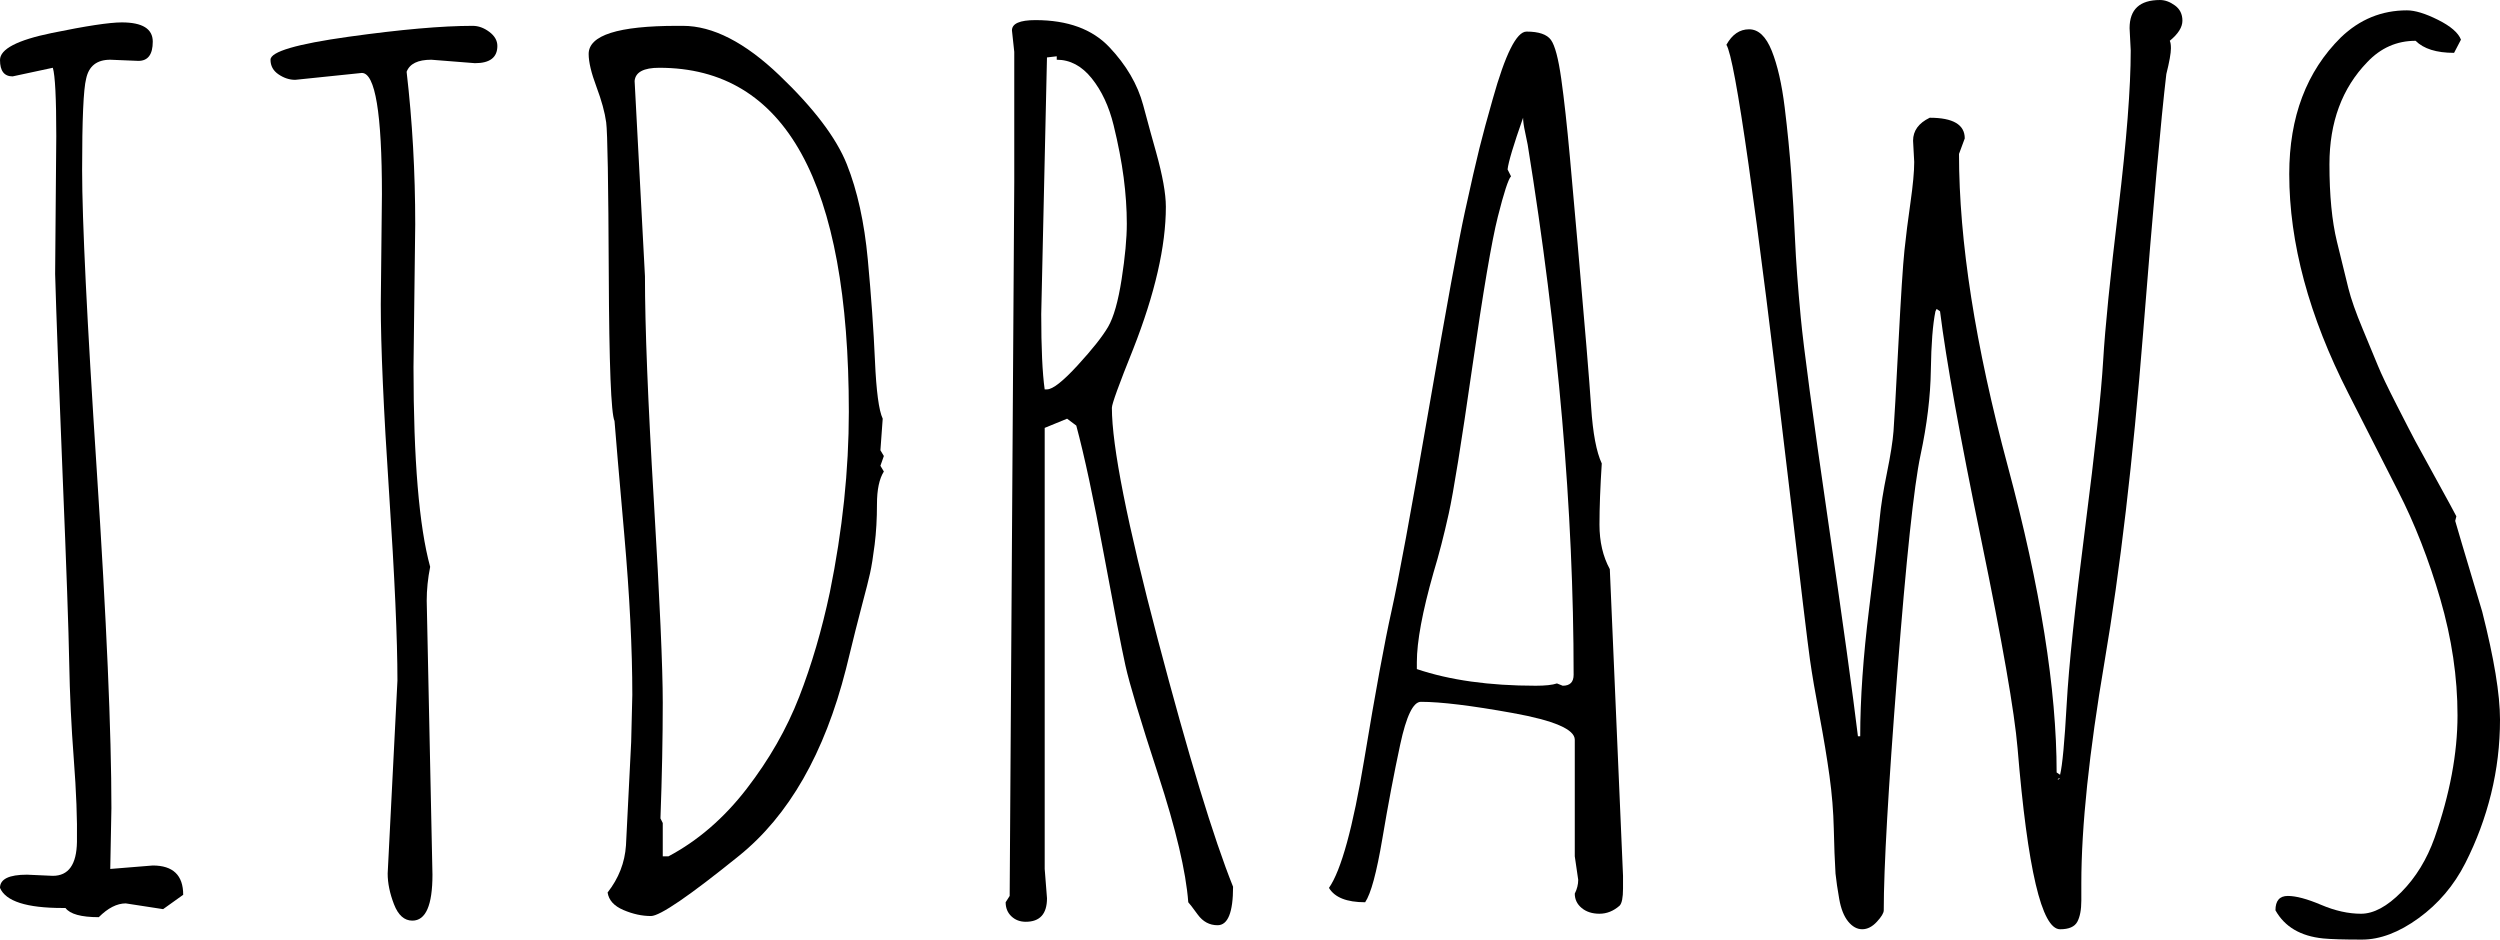
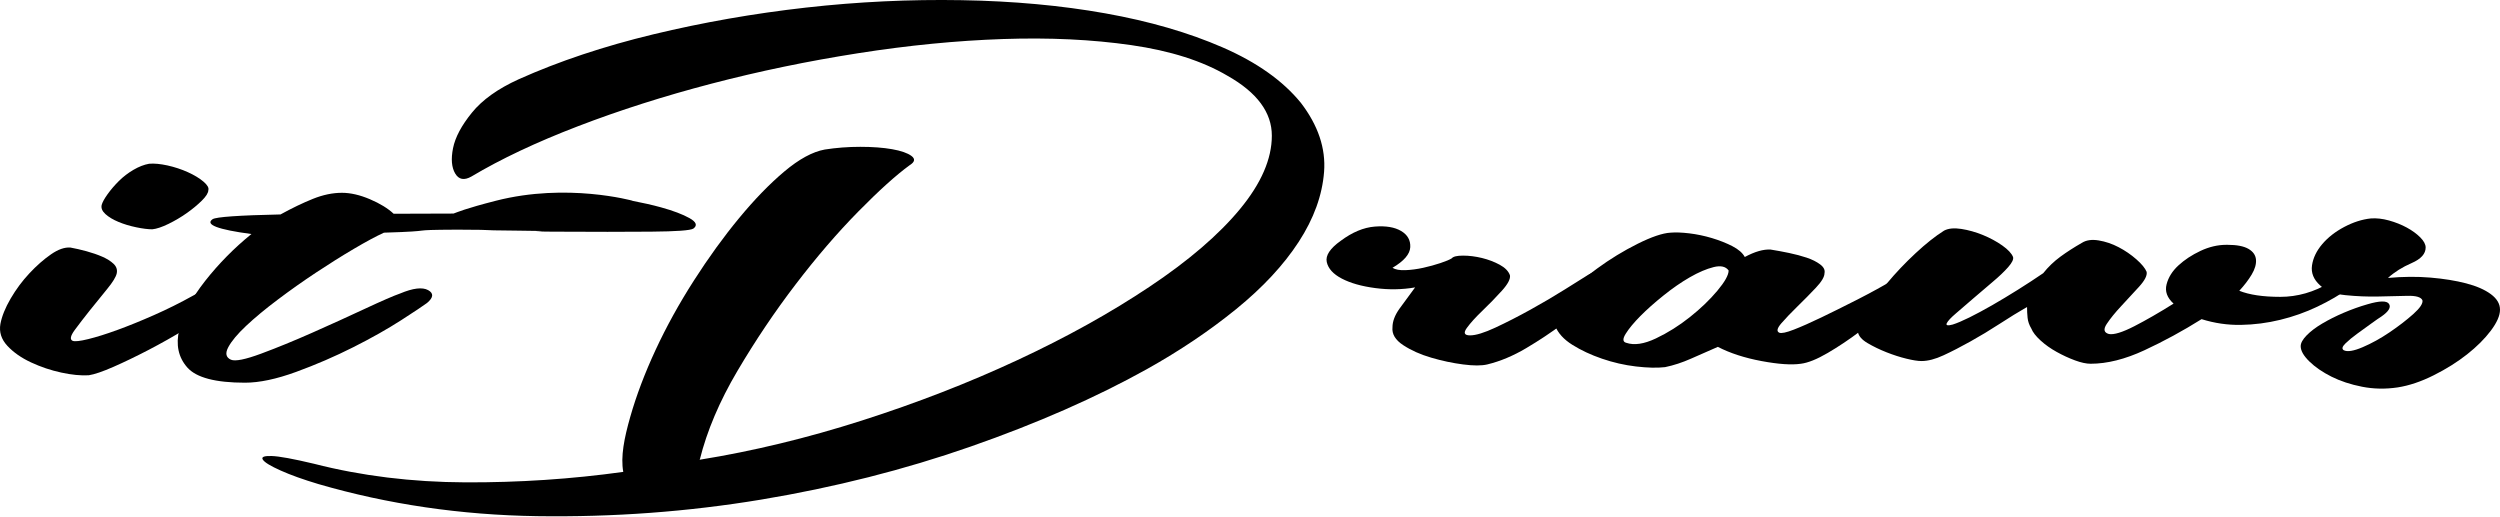
- <svg xmlns="http://www.w3.org/2000/svg" version="1.1" id="Layer_1" x="0px" y="0px" width="259.827px" height="97.652px" viewBox="0 0 259.827 97.652" enable-background="new 0 0 259.827 97.652" xml:space="preserve">
+ <svg xmlns="http://www.w3.org/2000/svg" version="1.1" id="Layer_1" x="0px" y="0px" width="425.104px" height="87.791px" viewBox="0 0 425.104 87.791" enable-background="new 0 0 425.104 87.791" xml:space="preserve">
  <g>
-     <path d="M16.952,94.488l-3.88-0.597c-0.916,0-1.851,0.478-2.806,1.432c-1.831,0-2.984-0.319-3.462-0.955H6.506   c-3.741,0-5.909-0.696-6.506-2.089c0-0.915,0.934-1.373,2.805-1.373l2.686,0.12c1.631,0,2.467-1.173,2.507-3.521   c0.039-2.348-0.07-5.213-0.328-8.596c-0.259-3.381-0.418-6.745-0.478-10.087c-0.06-3.342-0.289-9.849-0.687-19.518   C6.107,39.634,5.849,32.69,5.73,28.472l0.119-14.326c0-3.939-0.119-6.307-0.358-7.103L1.313,7.939C0.437,7.939,0,7.372,0,6.238   c0-1.134,1.791-2.069,5.372-2.806c3.582-0.736,6.008-1.104,7.282-1.104c2.149,0,3.223,0.667,3.223,2c0,1.333-0.498,2-1.492,2   L11.46,6.208c-1.393,0-2.229,0.656-2.507,1.97c-0.279,1.074-0.418,4.238-0.418,9.49c0,5.253,0.507,15.659,1.522,31.218   c1.015,15.559,1.522,27.258,1.522,35.097l-0.12,6.327l4.417-0.358c2.109,0,3.164,1.015,3.164,3.044L16.952,94.488z" />
-     <path d="M44.349,62.435l0.597,28.472c0,3.184-0.697,4.775-2.089,4.775c-0.835,0-1.473-0.567-1.91-1.701   c-0.438-1.134-0.656-2.198-0.656-3.193l1.015-20.056c0-4.297-0.289-10.793-0.866-19.488c-0.577-8.694-0.865-15.23-0.865-19.608   l0.119-11.46c0-8.396-0.696-12.595-2.089-12.595L30.68,8.297c-0.597,0-1.174-0.188-1.731-0.567   c-0.558-0.378-0.835-0.885-0.835-1.522c0-0.836,2.706-1.631,8.118-2.388c5.411-0.755,9.709-1.134,12.893-1.134   c0.597,0,1.173,0.209,1.731,0.627c0.557,0.418,0.835,0.906,0.835,1.462c0,1.194-0.776,1.791-2.328,1.791l-4.537-0.358   c-1.393,0-2.249,0.417-2.566,1.253c0.597,5.133,0.895,10.426,0.895,15.877l-0.179,14.803c0,9.63,0.576,16.555,1.731,20.772   C44.468,60.107,44.349,61.281,44.349,62.435z" />
-     <path d="M65.598,77.119l0.119-4.895c0-4.775-0.279-10.326-0.835-16.653c-0.558-6.327-0.896-10.267-1.015-11.818   c-0.358-0.755-0.558-5.859-0.597-15.311c-0.041-9.45-0.13-14.693-0.269-15.728c-0.14-1.034-0.478-2.268-1.015-3.701   s-0.806-2.566-0.806-3.402c0-1.949,3.064-2.925,9.192-2.925h0.597c3.104,0,6.446,1.711,10.028,5.133   c3.582,3.423,5.918,6.506,7.014,9.252c1.094,2.746,1.82,6.039,2.178,9.878c0.358,3.841,0.606,7.352,0.746,10.535   c0.139,3.184,0.408,5.193,0.806,6.029l-0.239,3.283l0.358,0.597l-0.358,1.015l0.358,0.597c-0.478,0.756-0.716,1.891-0.716,3.402   c0,1.513-0.08,2.905-0.239,4.178c-0.159,1.274-0.319,2.269-0.478,2.985c-0.159,0.716-0.428,1.781-0.806,3.193   c-0.378,1.413-0.946,3.671-1.701,6.774c-2.229,8.755-5.93,15.221-11.102,19.399c-5.173,4.178-8.228,6.268-9.163,6.268   c-0.935,0-1.89-0.209-2.865-0.627c-0.976-0.417-1.522-1.024-1.642-1.82c1.154-1.472,1.791-3.104,1.91-4.895L65.598,77.119z    M65.956,8.417l1.075,20.294c0,5.252,0.308,13.042,0.925,23.368c0.616,10.326,0.925,17.31,0.925,20.951   c0,3.641-0.08,7.651-0.239,12.028l0.239,0.478v3.462h0.597c3.063-1.631,5.769-3.97,8.118-7.014c2.348-3.044,4.168-6.227,5.461-9.55   c1.293-3.322,2.358-6.954,3.193-10.893c1.313-6.447,1.97-12.693,1.97-18.743c0-23.835-6.565-35.754-19.697-35.754   C66.891,7.043,66.036,7.501,65.956,8.417z" />
-     <path d="M105.411,5.372l-0.238-2.208c0-0.716,0.815-1.074,2.447-1.074c3.342,0,5.899,0.936,7.67,2.805   c1.77,1.871,2.944,3.88,3.521,6.029c0.577,2.149,1.024,3.781,1.343,4.895c0.676,2.428,1.015,4.318,1.015,5.67   c0,4.099-1.134,9.034-3.402,14.803c-1.473,3.662-2.208,5.691-2.208,6.088c0,3.98,1.591,12.008,4.775,24.085   c3.183,12.078,5.79,20.643,7.82,25.696c0,2.666-0.537,3.999-1.612,3.999c-0.835,0-1.521-0.369-2.059-1.104   c-0.537-0.736-0.865-1.164-0.985-1.283c-0.239-3.183-1.283-7.61-3.133-13.281c-1.851-5.67-2.985-9.451-3.402-11.341   c-0.418-1.89-1.164-5.74-2.239-11.55c-1.074-5.809-2.029-10.266-2.865-13.37l-0.955-0.716l-2.328,0.955V90.31l0.239,3.044   c0,1.631-0.737,2.447-2.208,2.447c-0.597,0-1.095-0.189-1.492-0.567c-0.398-0.377-0.597-0.865-0.597-1.462l0.418-0.657   l0.477-74.193V5.372z M108.813,5.969l-0.597,26.681c0,3.502,0.119,6.108,0.358,7.819h0.239c0.597,0,1.661-0.836,3.193-2.507   c1.532-1.671,2.586-3.004,3.164-3.999c0.577-0.994,1.045-2.646,1.403-4.954c0.358-2.308,0.537-4.228,0.537-5.76   c0-1.531-0.11-3.134-0.328-4.805c-0.219-1.671-0.567-3.482-1.044-5.432c-0.478-1.949-1.234-3.571-2.269-4.864   c-1.035-1.293-2.249-1.94-3.641-1.94V5.85L108.813,5.969z" />
-     <path d="M167.309,59.152l1.373,31.874v1.313c0,0.955-0.119,1.552-0.358,1.791c-0.637,0.558-1.334,0.835-2.089,0.835   c-0.757,0-1.373-0.199-1.851-0.597c-0.478-0.397-0.716-0.896-0.716-1.493c0.238-0.477,0.357-0.955,0.357-1.432l-0.357-2.447V76.88   c0-1.074-2.149-2-6.447-2.775c-4.297-0.776-7.481-1.164-9.55-1.164c-0.797,0-1.513,1.483-2.148,4.447   c-0.638,2.965-1.254,6.218-1.851,9.759c-0.597,3.542-1.194,5.75-1.791,6.625c-1.91,0-3.163-0.497-3.76-1.492   c1.272-1.83,2.496-6.287,3.67-13.371c1.174-7.083,2.119-12.226,2.836-15.43c0.716-3.203,1.999-10.156,3.85-20.861   c1.851-10.704,3.104-17.558,3.761-20.563c0.656-3.004,1.164-5.223,1.521-6.655c0.358-1.433,0.815-3.124,1.373-5.074   c1.313-4.695,2.486-7.043,3.521-7.043c1.273,0,2.119,0.289,2.537,0.865c0.418,0.578,0.776,1.931,1.074,4.059   c0.299,2.129,0.598,4.835,0.896,8.118c0.299,3.283,0.567,6.297,0.806,9.043c0.756,8.595,1.224,14.246,1.403,16.952   c0.179,2.707,0.546,4.656,1.104,5.85c-0.159,2.468-0.238,4.587-0.238,6.357C166.235,56.297,166.593,57.839,167.309,59.152z    M147.253,69.538c3.422,1.155,7.541,1.731,12.355,1.731c0.994,0,1.731-0.079,2.209-0.239l0.597,0.239   c0.756,0,1.134-0.377,1.134-1.134c0-17.031-1.592-35.396-4.774-55.093c-0.04-0.239-0.13-0.676-0.269-1.313   c-0.141-0.636-0.209-1.134-0.209-1.492c-0.995,2.826-1.532,4.617-1.612,5.372l0.358,0.716c-0.278,0.279-0.736,1.682-1.373,4.208   c-0.637,2.528-1.521,7.74-2.656,15.639c-1.134,7.899-1.95,12.973-2.447,15.221c-0.498,2.249-1.024,4.289-1.581,6.118   c-1.155,4.059-1.731,7.163-1.731,9.312V69.538z" />
-     <path d="M201.272,32.113l-0.12,0.239c-0.278,1.354-0.438,3.393-0.478,6.118c-0.04,2.726-0.397,5.671-1.074,8.834   c-0.677,3.164-1.482,10.735-2.417,22.712c-0.936,11.978-1.403,20.175-1.403,24.592c0,0.279-0.238,0.676-0.716,1.193   c-0.478,0.517-0.985,0.776-1.522,0.776s-1.024-0.269-1.462-0.806c-0.438-0.537-0.746-1.313-0.926-2.328   c-0.179-1.015-0.309-1.9-0.388-2.656c-0.08-1.313-0.14-2.865-0.179-4.656c-0.04-1.791-0.189-3.621-0.448-5.491   c-0.259-1.87-0.606-3.97-1.044-6.297c-0.438-2.328-0.767-4.258-0.985-5.79c-0.219-1.531-0.965-7.729-2.238-18.593   c-3.383-28.77-5.531-43.872-6.446-45.304c0.597-1.074,1.382-1.611,2.357-1.611c0.975,0,1.761,0.746,2.358,2.238   c0.597,1.492,1.044,3.453,1.343,5.879c0.298,2.428,0.526,4.755,0.687,6.983c0.158,2.229,0.288,4.477,0.388,6.745   c0.099,2.268,0.299,4.975,0.597,8.118c0.299,3.144,1.233,10.108,2.806,20.891c1.571,10.784,2.616,18.325,3.134,22.623h0.238   c0-3.859,0.309-8.287,0.926-13.281c0.616-4.993,0.984-8.127,1.104-9.401c0.119-1.273,0.367-2.835,0.746-4.686   c0.377-1.851,0.605-3.303,0.686-4.357c0.08-1.054,0.249-4.068,0.508-9.043c0.259-4.974,0.467-8.216,0.627-9.729   c0.158-1.512,0.367-3.173,0.627-4.984c0.258-1.81,0.388-3.213,0.388-4.208l-0.119-2.208c0-1.034,0.576-1.83,1.73-2.388   c2.427,0,3.642,0.716,3.642,2.149l-0.598,1.612c0,9.073,1.691,19.897,5.074,32.471c3.382,12.575,5.073,23.18,5.073,31.814   l0.358,0.239c0.238-0.955,0.467-3.402,0.687-7.342c0.218-3.939,0.854-10.028,1.91-18.265c1.054-8.237,1.681-14.046,1.88-17.429   c0.198-3.382,0.726-8.634,1.582-15.758c0.854-7.123,1.283-12.614,1.283-16.474l-0.119-2.328c0-1.949,1.054-2.925,3.163-2.925   c0.517,0,1.034,0.189,1.552,0.567c0.517,0.378,0.776,0.905,0.776,1.582c0,0.677-0.438,1.373-1.313,2.089   c0.079,0.159,0.119,0.417,0.119,0.776c0,0.518-0.159,1.413-0.478,2.686c-0.558,4.736-1.363,13.719-2.417,26.95   c-1.055,13.231-2.388,24.592-3.999,34.083c-1.612,9.491-2.418,17.181-2.418,23.07v1.791c0,0.955-0.14,1.691-0.418,2.208   c-0.278,0.517-0.875,0.776-1.79,0.776c-1.91,0-3.383-6.268-4.417-18.802c-0.319-3.78-1.582-11.022-3.79-21.727   c-2.209-10.704-3.632-18.603-4.269-23.697L201.272,32.113z M214.105,80.879c-0.16,0-0.239,0.06-0.239,0.179L214.105,80.879z" />
-     <path d="M255.291,53.661l-0.119,0.478c0,0.04,0.935,3.184,2.806,9.431c1.232,4.855,1.85,8.595,1.85,11.222   c0,2.626-0.309,5.193-0.925,7.7c-0.617,2.507-1.513,4.915-2.686,7.223c-1.175,2.308-2.786,4.208-4.835,5.7   c-2.051,1.492-4.021,2.238-5.909,2.238c-1.891,0-3.234-0.04-4.029-0.12c-2.349-0.238-3.999-1.214-4.954-2.924   c0-0.995,0.427-1.493,1.283-1.493c0.855,0,2.009,0.309,3.462,0.925c1.452,0.618,2.835,0.925,4.148,0.925s2.716-0.755,4.208-2.268   c1.492-1.512,2.636-3.382,3.432-5.611c1.592-4.537,2.388-8.784,2.388-12.744c0-3.959-0.597-7.988-1.79-12.087   c-1.194-4.098-2.656-7.839-4.388-11.221c-1.73-3.382-3.452-6.765-5.163-10.147c-4.099-8.038-6.147-15.639-6.147-22.801   c0-5.929,1.79-10.664,5.372-14.206c1.949-1.87,4.237-2.805,6.864-2.805c0.835,0,1.91,0.328,3.223,0.985   c1.313,0.656,2.109,1.343,2.388,2.059l-0.716,1.373c-1.831,0-3.164-0.418-4-1.253c-1.949,0-3.621,0.737-5.014,2.208   c-2.626,2.707-3.939,6.248-3.939,10.625c0,3.223,0.259,5.9,0.776,8.028c0.517,2.129,0.915,3.751,1.193,4.865   c0.278,1.114,0.776,2.527,1.492,4.238c0.717,1.711,1.243,2.984,1.582,3.82c0.338,0.835,0.994,2.208,1.97,4.118   c0.975,1.91,1.611,3.144,1.91,3.701c0.299,0.558,1.034,1.901,2.208,4.029C254.405,52,255.091,53.264,255.291,53.661z" />
+     <g>
+       <path d="M118.989,78.171c9.036-1.455,18.228-3.677,27.571-6.663c9.343-2.988,18.165-6.417,26.472-10.287    c8.305-3.867,15.784-8.023,22.441-12.467c6.656-4.443,11.785-8.85,15.388-13.216c3.603-4.366,5.405-8.522,5.405-12.467    s-2.505-7.335-7.512-10.17c-4.276-2.53-9.74-4.271-16.396-5.229c-6.659-0.958-13.923-1.303-21.801-1.035    c-7.877,0.269-16.093,1.072-24.639,2.413c-8.551,1.341-16.854,3.065-24.915,5.171c-8.061,2.107-15.636,4.521-22.717,7.241    c-7.084,2.718-13.129,5.573-18.137,8.56c-1.222,0.689-2.138,0.519-2.747-0.517c-0.613-1.035-0.733-2.47-0.367-4.31    c0.367-1.839,1.434-3.851,3.206-6.032c1.769-2.185,4.425-4.081,7.969-5.689c6.839-3.063,14.473-5.61,22.899-7.641    c8.428-2.028,17.066-3.543,25.922-4.541c8.854-0.993,17.679-1.415,26.472-1.263c8.793,0.153,16.946,0.9,24.457,2.241    c7.511,1.341,14.167,3.274,19.97,5.804c5.799,2.527,10.228,5.67,13.28,9.421c2.932,3.832,4.243,7.74,3.939,11.722    c-0.307,3.984-1.74,7.948-4.305,11.894c-2.564,3.946-6.108,7.757-10.626,11.434c-4.52,3.679-9.589,7.087-15.206,10.228    c-8.673,4.828-18.657,9.215-29.952,13.159c-11.299,3.944-23.174,6.951-35.632,9.021c-12.457,2.068-25.161,3.005-38.105,2.815    c-12.947-0.193-25.344-2.011-37.189-5.459c-2.564-0.767-4.703-1.533-6.411-2.299c-1.712-0.767-2.72-1.377-3.023-1.839    c-0.307-0.459,0.183-0.67,1.466-0.631c1.282,0.037,3.692,0.477,7.235,1.321c8.061,2.067,16.64,3.12,25.739,3.16    c9.097,0.037,18.045-0.557,26.839-1.78L118.989,78.171z" />
+       <path d="M236.782,45.537c0.486,0.306,1.22,0.441,2.198,0.402c0.977-0.04,1.984-0.174,3.022-0.402    c1.037-0.23,2.016-0.499,2.932-0.805c0.916-0.305,1.558-0.575,1.923-0.804c0.244-0.306,0.885-0.462,1.925-0.462    c1.036,0,2.105,0.137,3.206,0.402c1.099,0.271,2.106,0.652,3.022,1.149c0.915,0.499,1.494,1.092,1.74,1.782    c0.12,0.613-0.338,1.494-1.374,2.644c-1.039,1.147-2.139,2.278-3.298,3.389c-1.162,1.112-2.046,2.088-2.655,2.932    c-0.613,0.844-0.43,1.264,0.549,1.264c0.976,0,2.41-0.439,4.306-1.323c1.892-0.879,3.875-1.895,5.954-3.044    c2.074-1.149,4.03-2.298,5.861-3.447c1.832-1.149,3.175-1.991,4.031-2.527c1.831-0.996,3.388-1.38,4.671-1.149    c1.282,0.229,1.128,1.033-0.457,2.413c-0.733,0.688-1.864,1.686-3.391,2.986c-1.528,1.303-3.269,2.683-5.221,4.138    c-1.955,1.455-4.03,2.835-6.229,4.136c-2.198,1.304-4.397,2.225-6.596,2.758c-0.979,0.231-2.353,0.231-4.121,0    c-1.771-0.229-3.572-0.61-5.404-1.149c-1.833-0.533-3.421-1.243-4.764-2.125c-1.346-0.879-1.955-1.896-1.832-3.045    c0-0.994,0.396-2.049,1.19-3.16c0.794-1.11,1.679-2.316,2.657-3.62c-2.198,0.385-4.46,0.422-6.778,0.114    c-2.321-0.305-4.214-0.842-5.68-1.608c-1.466-0.765-2.318-1.703-2.564-2.815c-0.243-1.109,0.55-2.315,2.382-3.619    c1.952-1.454,3.876-2.259,5.77-2.413c1.893-0.153,3.391,0.097,4.489,0.747c1.1,0.651,1.617,1.572,1.557,2.759    C239.742,43.221,238.734,44.388,236.782,45.537z" />
+       <path d="M322.517,47.26c1.709-0.995,3.083-1.244,4.122-0.747c1.036,0.499,0.702,1.399-1.008,2.701    c-0.979,0.689-2.321,1.705-4.03,3.046c-1.711,1.34-3.48,2.7-5.313,4.078c-1.832,1.38-3.664,2.606-5.495,3.677    c-1.833,1.074-3.361,1.688-4.581,1.839c-1.588,0.231-3.818,0.077-6.687-0.459c-2.871-0.536-5.344-1.341-7.42-2.413    c-1.588,0.688-3.113,1.36-4.579,2.011s-2.931,1.132-4.396,1.436c-1.346,0.156-2.994,0.116-4.947-0.114    c-1.954-0.229-3.878-0.671-5.771-1.321c-1.895-0.65-3.572-1.437-5.038-2.355s-2.441-1.991-2.93-3.217    c-0.487-1.304,0.03-2.855,1.557-4.655c1.528-1.8,3.389-3.505,5.587-5.113c2.199-1.608,4.488-3.007,6.87-4.195    c2.382-1.187,4.242-1.817,5.587-1.896c0.854-0.074,1.924-0.037,3.206,0.116c1.282,0.154,2.564,0.422,3.847,0.805    c1.282,0.385,2.443,0.844,3.481,1.378c1.036,0.538,1.74,1.149,2.107,1.839c1.709-0.918,3.175-1.34,4.396-1.264    c0.976,0.154,2.015,0.346,3.113,0.574c1.101,0.23,2.107,0.499,3.023,0.804c0.916,0.308,1.678,0.69,2.289,1.149    c0.61,0.46,0.854,0.958,0.733,1.494c0,0.613-0.489,1.438-1.465,2.471c-0.979,1.035-2.015,2.088-3.115,3.16    c-1.099,1.074-2.015,2.03-2.748,2.874c-0.732,0.844-0.855,1.378-0.365,1.608c0.365,0.154,1.19-0.02,2.473-0.519    c1.282-0.496,2.84-1.187,4.671-2.067c1.832-0.879,3.876-1.896,6.139-3.046C318.089,49.787,320.318,48.563,322.517,47.26z     M276.535,58.292c1.341,0.459,3.022,0.211,5.038-0.747c2.015-0.956,3.938-2.163,5.77-3.62c1.832-1.454,3.39-2.949,4.672-4.48    c1.282-1.532,1.924-2.681,1.924-3.448c-0.49-0.689-1.346-0.881-2.565-0.575c-1.222,0.308-2.564,0.881-4.03,1.725    c-1.465,0.844-2.963,1.877-4.487,3.104c-1.529,1.226-2.841,2.395-3.939,3.503c-1.099,1.111-1.924,2.109-2.474,2.988    C275.894,57.621,275.922,58.14,276.535,58.292z" />
+       <path d="M354.024,41.285c0.732-0.46,1.678-0.594,2.84-0.402c1.159,0.191,2.29,0.573,3.389,1.149    c1.101,0.573,2.107,1.264,3.023,2.067c0.916,0.805,1.494,1.515,1.74,2.125c0.119,0.615-0.307,1.457-1.282,2.529    c-0.979,1.072-1.986,2.165-3.022,3.274c-1.04,1.112-1.864,2.125-2.474,3.046c-0.612,0.919-0.489,1.494,0.367,1.723    c0.853,0.154,2.289-0.287,4.305-1.32c2.015-1.035,4.241-2.316,6.687-3.85c-1.1-0.996-1.497-2.086-1.19-3.274    c0.304-1.188,0.976-2.26,2.015-3.218c1.037-0.958,2.29-1.782,3.755-2.473c1.466-0.688,2.932-1.032,4.397-1.032h0.184    c1.586,0,2.776,0.229,3.572,0.688c0.792,0.462,1.22,1.075,1.282,1.84c0.061,0.767-0.184,1.608-0.733,2.529    c-0.549,0.918-1.253,1.837-2.106,2.758c1.709,0.688,4.03,1.033,6.961,1.033c2.932,0,5.74-0.805,8.428-2.413    c0.61-0.383,1.282-0.65,2.016-0.805c0.732-0.151,1.311-0.211,1.74-0.171c0.427,0.039,0.669,0.211,0.732,0.516    c0.06,0.308-0.275,0.729-1.007,1.264c-1.712,1.227-3.573,2.318-5.589,3.274c-2.015,0.961-4.121,1.708-6.32,2.242    c-2.197,0.536-4.428,0.824-6.686,0.861c-2.262,0.039-4.489-0.286-6.688-0.976c-3.178,1.993-6.411,3.753-9.709,5.285    c-3.297,1.533-6.352,2.298-9.16,2.298c-0.733,0-1.62-0.19-2.656-0.573c-1.039-0.382-2.079-0.863-3.114-1.438    c-1.039-0.575-1.955-1.224-2.749-1.953c-0.795-0.728-1.313-1.397-1.557-2.011c-0.366-0.613-0.581-1.225-0.641-1.84    c-0.063-0.61-0.092-1.224-0.092-1.837c-1.465,0.844-3.023,1.8-4.671,2.872c-1.649,1.072-3.298,2.068-4.947,2.986    c-1.648,0.921-3.177,1.708-4.579,2.356c-1.405,0.652-2.657,0.978-3.756,0.978c-0.612,0-1.466-0.134-2.564-0.402    c-1.099-0.268-2.229-0.633-3.39-1.092c-1.159-0.459-2.227-0.976-3.205-1.552c-0.978-0.573-1.526-1.206-1.649-1.896    c-0.12-0.688,0.307-1.798,1.282-3.331c0.979-1.532,2.198-3.178,3.664-4.942c1.466-1.761,3.083-3.466,4.854-5.114    c1.77-1.646,3.39-2.929,4.854-3.848c0.732-0.383,1.71-0.479,2.932-0.288c1.22,0.191,2.441,0.536,3.664,1.033    c1.219,0.501,2.318,1.092,3.298,1.782c0.976,0.689,1.585,1.341,1.831,1.953c0.12,0.385-0.154,0.959-0.823,1.724    c-0.674,0.767-1.559,1.608-2.657,2.529c-1.099,0.918-2.198,1.856-3.298,2.814c-1.099,0.958-2.077,1.8-2.932,2.527    c-0.855,0.729-1.373,1.283-1.557,1.668c-0.184,0.383,0.151,0.46,1.008,0.229c0.732-0.229,1.678-0.633,2.839-1.206    c1.16-0.574,2.443-1.264,3.849-2.068c1.401-0.804,2.867-1.686,4.396-2.644c1.526-0.956,2.96-1.896,4.306-2.815    c0.854-1.072,1.832-2.01,2.932-2.814C351.46,42.836,352.68,42.052,354.024,41.285z" />
+       <path d="M406.053,47.26c2.564-0.23,4.974-0.248,7.235-0.057c2.259,0.19,4.274,0.516,6.046,0.976    c1.769,0.459,3.174,1.074,4.214,1.839c1.036,0.768,1.557,1.648,1.557,2.644c0,0.996-0.521,2.183-1.557,3.563    c-1.04,1.378-2.382,2.721-4.03,4.021c-1.649,1.304-3.544,2.49-5.68,3.563c-2.139,1.074-4.185,1.763-6.137,2.067    c-2.078,0.309-4.093,0.271-6.046-0.114c-1.955-0.382-3.695-0.958-5.222-1.723c-1.524-0.767-2.776-1.628-3.755-2.586    c-0.977-0.958-1.465-1.82-1.465-2.587c0-0.534,0.337-1.147,1.008-1.837c0.672-0.69,1.557-1.36,2.655-2.011    c1.1-0.65,2.318-1.266,3.664-1.84c1.343-0.573,2.685-1.053,4.03-1.438c2.075-0.61,3.298-0.63,3.664-0.057    c0.367,0.576-0.063,1.283-1.282,2.127c-0.366,0.229-0.947,0.631-1.741,1.207c-0.795,0.573-1.589,1.149-2.381,1.723    c-0.795,0.573-1.466,1.132-2.015,1.666c-0.55,0.538-0.642,0.921-0.275,1.149c0.61,0.308,1.677,0.134,3.206-0.517    c1.525-0.65,3.052-1.494,4.58-2.529c1.525-1.033,2.868-2.068,4.03-3.102c1.159-1.034,1.677-1.819,1.558-2.355    c-0.246-0.536-1.101-0.784-2.564-0.747c-1.466,0.04-3.115,0.077-4.947,0.114c-1.832,0.04-3.695-0.037-5.587-0.23    c-1.896-0.189-3.326-0.745-4.306-1.666c-1.1-0.993-1.557-2.125-1.374-3.389c0.184-1.266,0.765-2.473,1.74-3.621    c0.979-1.149,2.228-2.125,3.756-2.93c1.526-0.805,3.022-1.281,4.488-1.438c0.976-0.074,2.016,0.04,3.114,0.346    c1.1,0.308,2.107,0.709,3.022,1.206c0.916,0.499,1.678,1.055,2.29,1.666c0.609,0.615,0.916,1.188,0.916,1.725    c0,1.072-0.795,1.954-2.381,2.644C408.494,45.421,407.151,46.265,406.053,47.26z" />
+     </g>
+     <path d="M32.861,50.253c2.441-1.38,4.274-1.8,5.496-1.266c1.22,0.538,0.733,1.648-1.466,3.334   c-1.466,1.149-3.237,2.355-5.313,3.619c-2.078,1.264-4.186,2.452-6.32,3.563c-2.138,1.111-4.122,2.067-5.955,2.872   c-1.832,0.804-3.237,1.285-4.212,1.437c-1.346,0.077-2.903-0.074-4.672-0.459c-1.771-0.382-3.481-0.958-5.129-1.725   c-1.649-0.765-2.994-1.703-4.03-2.815c-1.036-1.109-1.434-2.355-1.191-3.733c0.246-1.304,0.824-2.738,1.74-4.31   c0.917-1.569,1.983-3.007,3.206-4.31c1.219-1.301,2.442-2.373,3.664-3.217c1.22-0.842,2.318-1.225,3.297-1.149   c0.854,0.153,1.769,0.364,2.748,0.631c0.977,0.27,1.861,0.575,2.657,0.92c0.792,0.346,1.434,0.748,1.923,1.207   c0.487,0.459,0.67,0.995,0.551,1.608c-0.123,0.613-0.674,1.515-1.649,2.701c-0.979,1.188-1.955,2.396-2.932,3.619   c-0.979,1.227-1.832,2.338-2.564,3.331c-0.733,0.998-0.856,1.611-0.366,1.84c0.366,0.153,1.25,0.057,2.656-0.288   c1.403-0.345,3.051-0.861,4.947-1.552c1.892-0.688,3.967-1.531,6.229-2.527C28.433,52.589,30.663,51.479,32.861,50.253z    M25.9,38.99c-0.733,0-1.649-0.114-2.748-0.345c-1.1-0.229-2.107-0.534-3.023-0.919c-0.916-0.382-1.649-0.821-2.198-1.322   c-0.55-0.497-0.765-1.014-0.642-1.552c0.121-0.459,0.458-1.07,1.008-1.837c0.55-0.765,1.191-1.513,1.924-2.242   c0.733-0.727,1.557-1.357,2.474-1.896c0.915-0.533,1.8-0.879,2.656-1.032c0.854-0.077,1.892,0.02,3.115,0.285   c1.219,0.271,2.381,0.653,3.481,1.149c1.099,0.499,1.983,1.035,2.656,1.608c0.67,0.576,0.945,1.056,0.824,1.438   c0,0.459-0.366,1.055-1.099,1.782s-1.589,1.436-2.565,2.125c-0.979,0.69-2.015,1.303-3.115,1.84   C27.548,38.608,26.632,38.916,25.9,38.99z" />
+     <path d="M117.251,37.094c-1.162-0.65-2.779-1.264-4.854-1.837c-1.506-0.418-3.165-0.78-4.894-1.116l0.044-0.011   c0,0-11.111-3.093-23.206,0c-5.295,1.354-6.547,1.946-7.225,2.184c-3.509,0.022-6.908,0.033-10.181,0.033   c-0.979-0.919-2.322-1.74-4.03-2.47c-1.712-0.728-3.298-1.093-4.764-1.093c-1.588,0-3.237,0.346-4.946,1.035   c-1.711,0.69-3.544,1.571-5.495,2.644c-7.085,0.154-10.932,0.422-11.542,0.805c-1.346,0.919,0.853,1.763,6.595,2.527   c-2.932,2.375-5.559,5.039-7.877,7.985c-2.318,2.952-3.784,5.71-4.397,8.274c-0.61,2.568-0.152,4.711,1.375,6.437   c1.525,1.723,4.792,2.584,9.801,2.584c2.441,0,5.341-0.61,8.701-1.837c3.358-1.227,6.595-2.624,9.71-4.195   c3.114-1.568,5.83-3.103,8.152-4.597c2.318-1.495,3.784-2.471,4.397-2.93c1.099-0.921,1.159-1.646,0.182-2.185   c-0.979-0.534-2.564-0.345-4.763,0.576c-1.099,0.385-3.085,1.246-5.953,2.584c-2.871,1.343-5.863,2.701-8.977,4.081   c-3.114,1.378-6.017,2.566-8.701,3.563c-2.689,0.995-4.397,1.34-5.13,1.032c-0.856-0.382-1.008-1.092-0.458-2.125   c0.55-1.035,1.558-2.241,3.022-3.619c1.466-1.38,3.267-2.874,5.405-4.483c2.135-1.608,4.305-3.14,6.504-4.595   c2.198-1.455,4.333-2.798,6.412-4.023c2.075-1.225,3.784-2.143,5.129-2.758c9.804-0.295,3.177-0.467,12.457-0.513   c8.628,0.04,1.467,0.095,10.339,0.169c9.22,0.077-1.304,0.135,5.72,0.172c7.022,0.04,12.67,0.04,16.947,0   c4.273-0.037,6.654-0.211,7.144-0.517C118.625,38.34,118.41,37.747,117.251,37.094z" />
+     <path d="M105.982,80.241c-0.469-2.576,0.151-5.728,1.191-9.366c1.036-3.637,2.474-7.43,4.305-11.377   c1.832-3.944,3.999-7.871,6.503-11.779c2.501-3.907,5.067-7.449,7.694-10.629c2.625-3.178,5.189-5.821,7.695-7.929   c2.502-2.105,4.792-3.352,6.87-3.734c1.953-0.305,3.968-0.461,6.045-0.461c2.076,0,3.875,0.136,5.404,0.402   c1.526,0.27,2.625,0.652,3.298,1.149c0.669,0.498,0.578,1.017-0.275,1.551c-2.321,1.686-5.252,4.329-8.792,7.929   c-3.545,3.603-7.085,7.721-10.626,12.355c-3.543,4.634-6.841,9.537-9.893,14.708c-3.054,5.171-5.192,10.21-6.411,15.11   C118.989,78.171,108.027,91.475,105.982,80.241z" />
  </g>
</svg>
